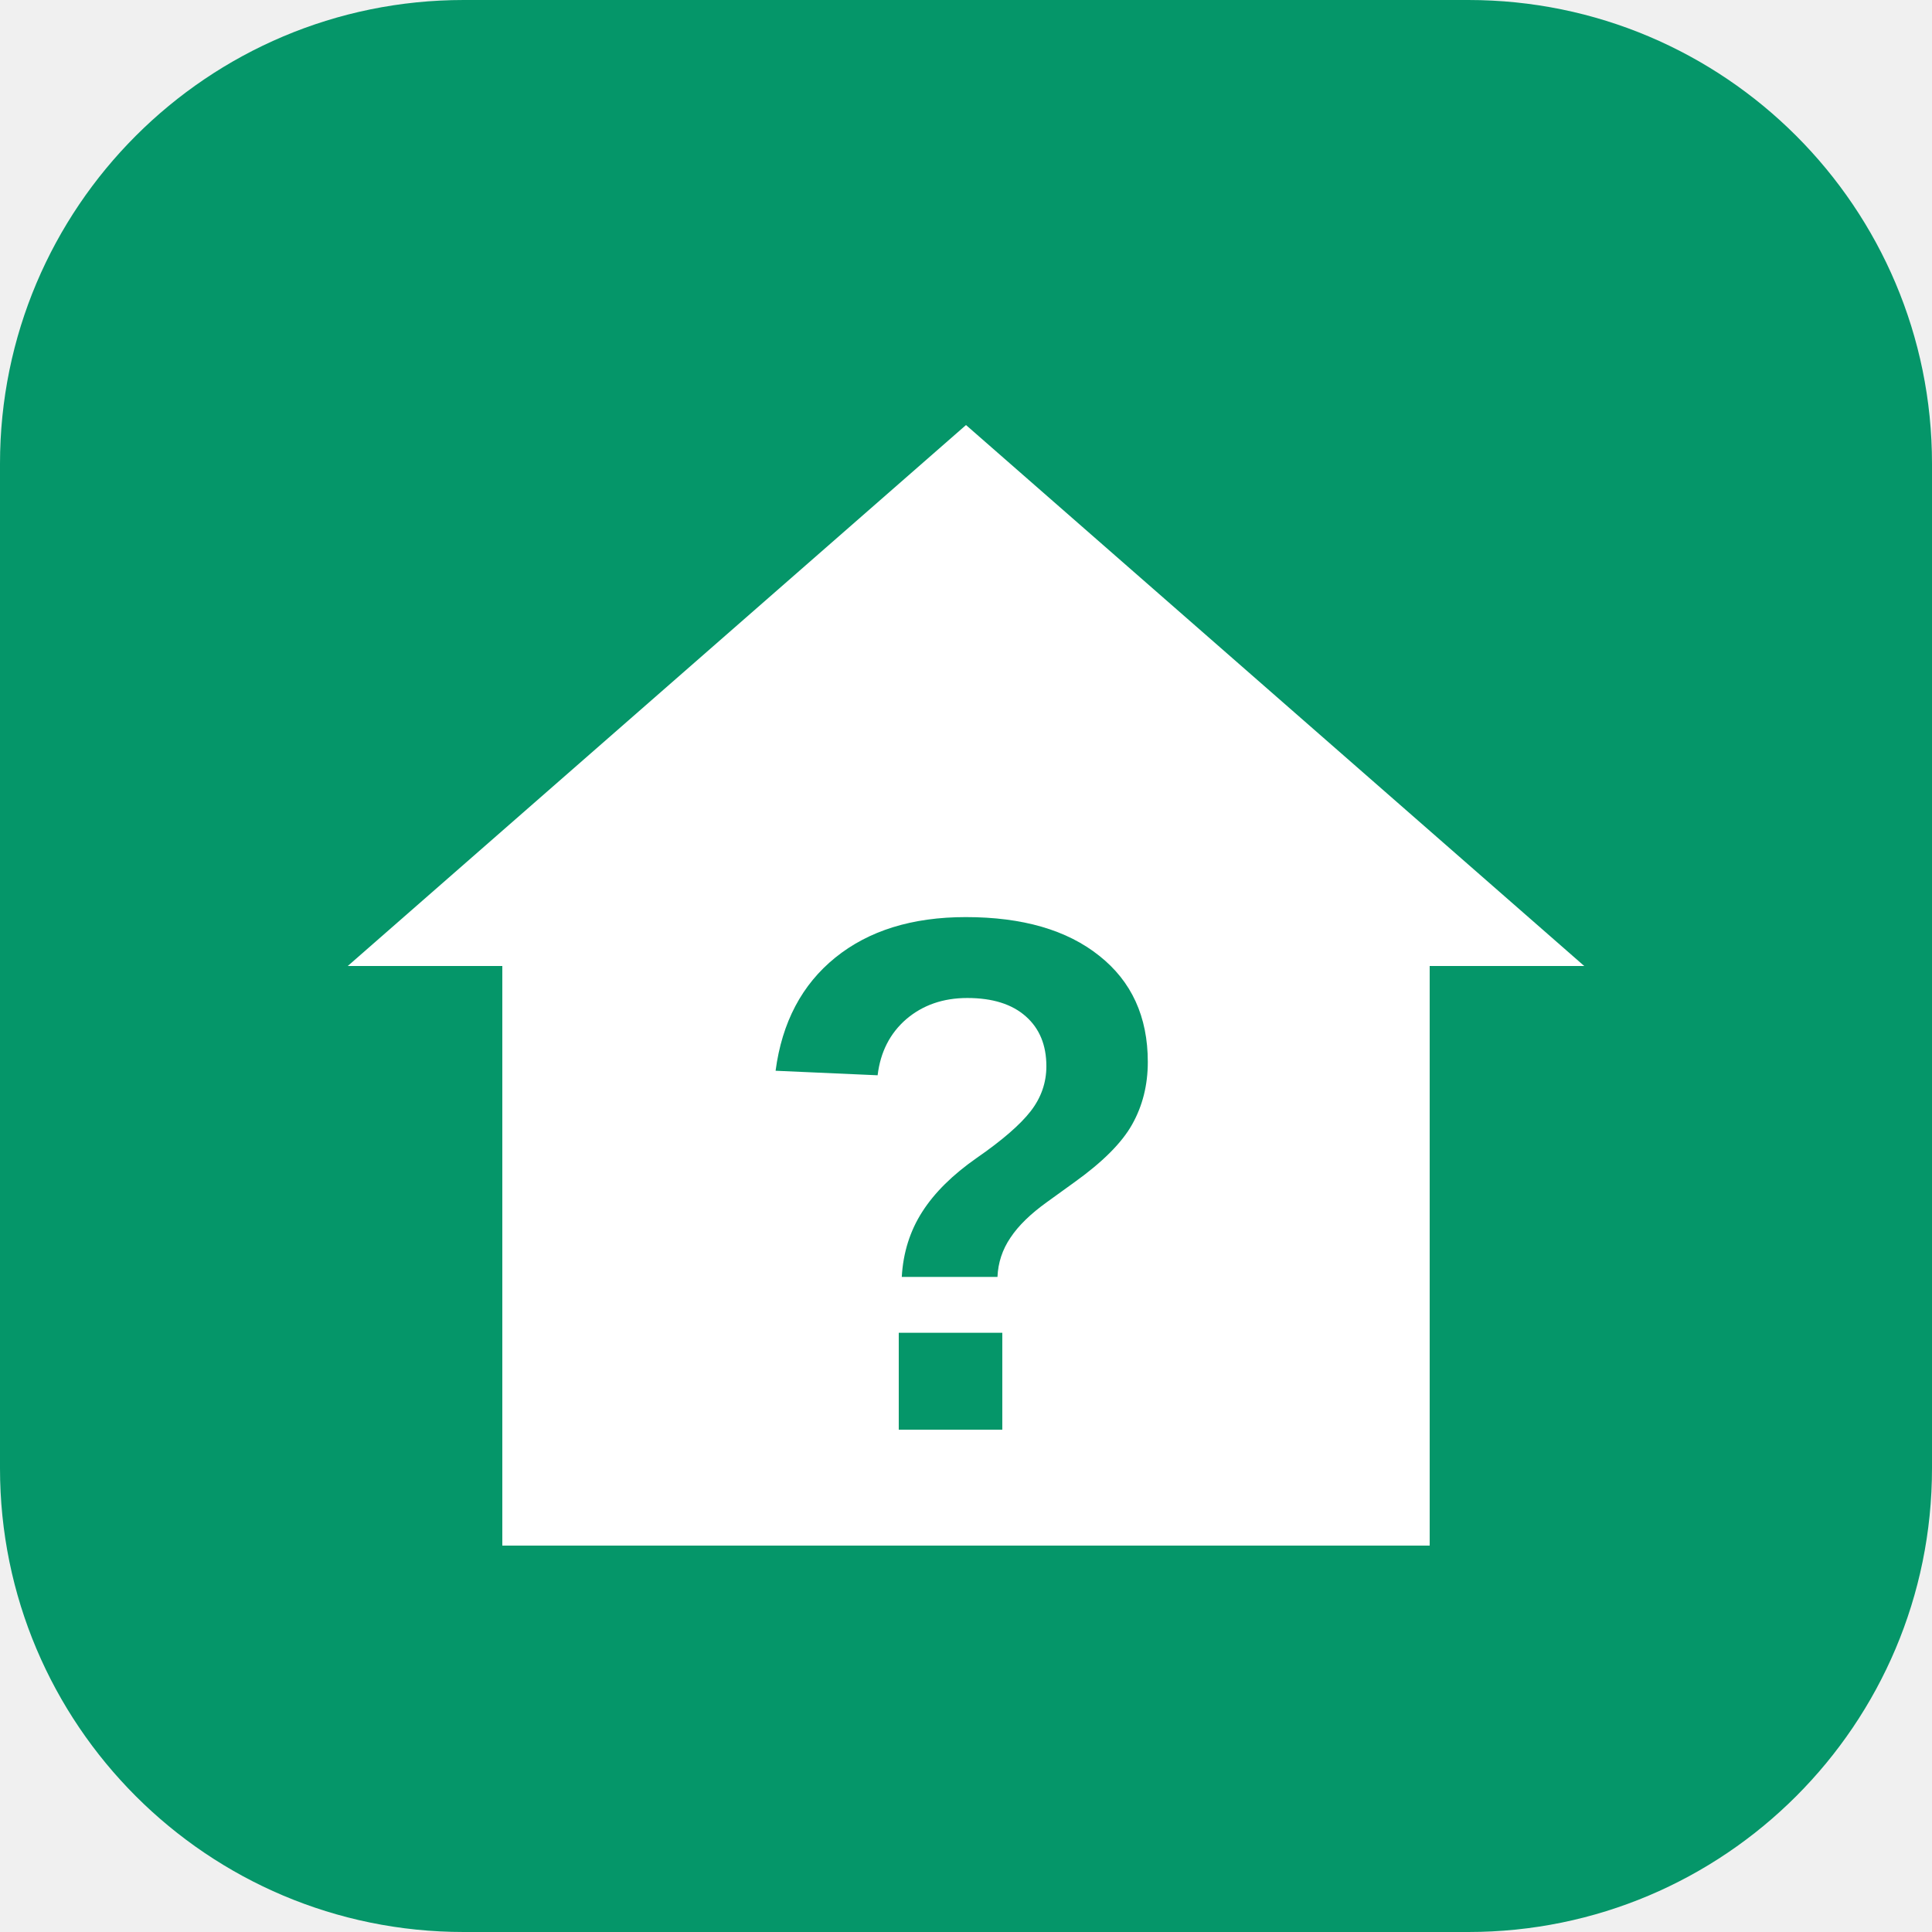
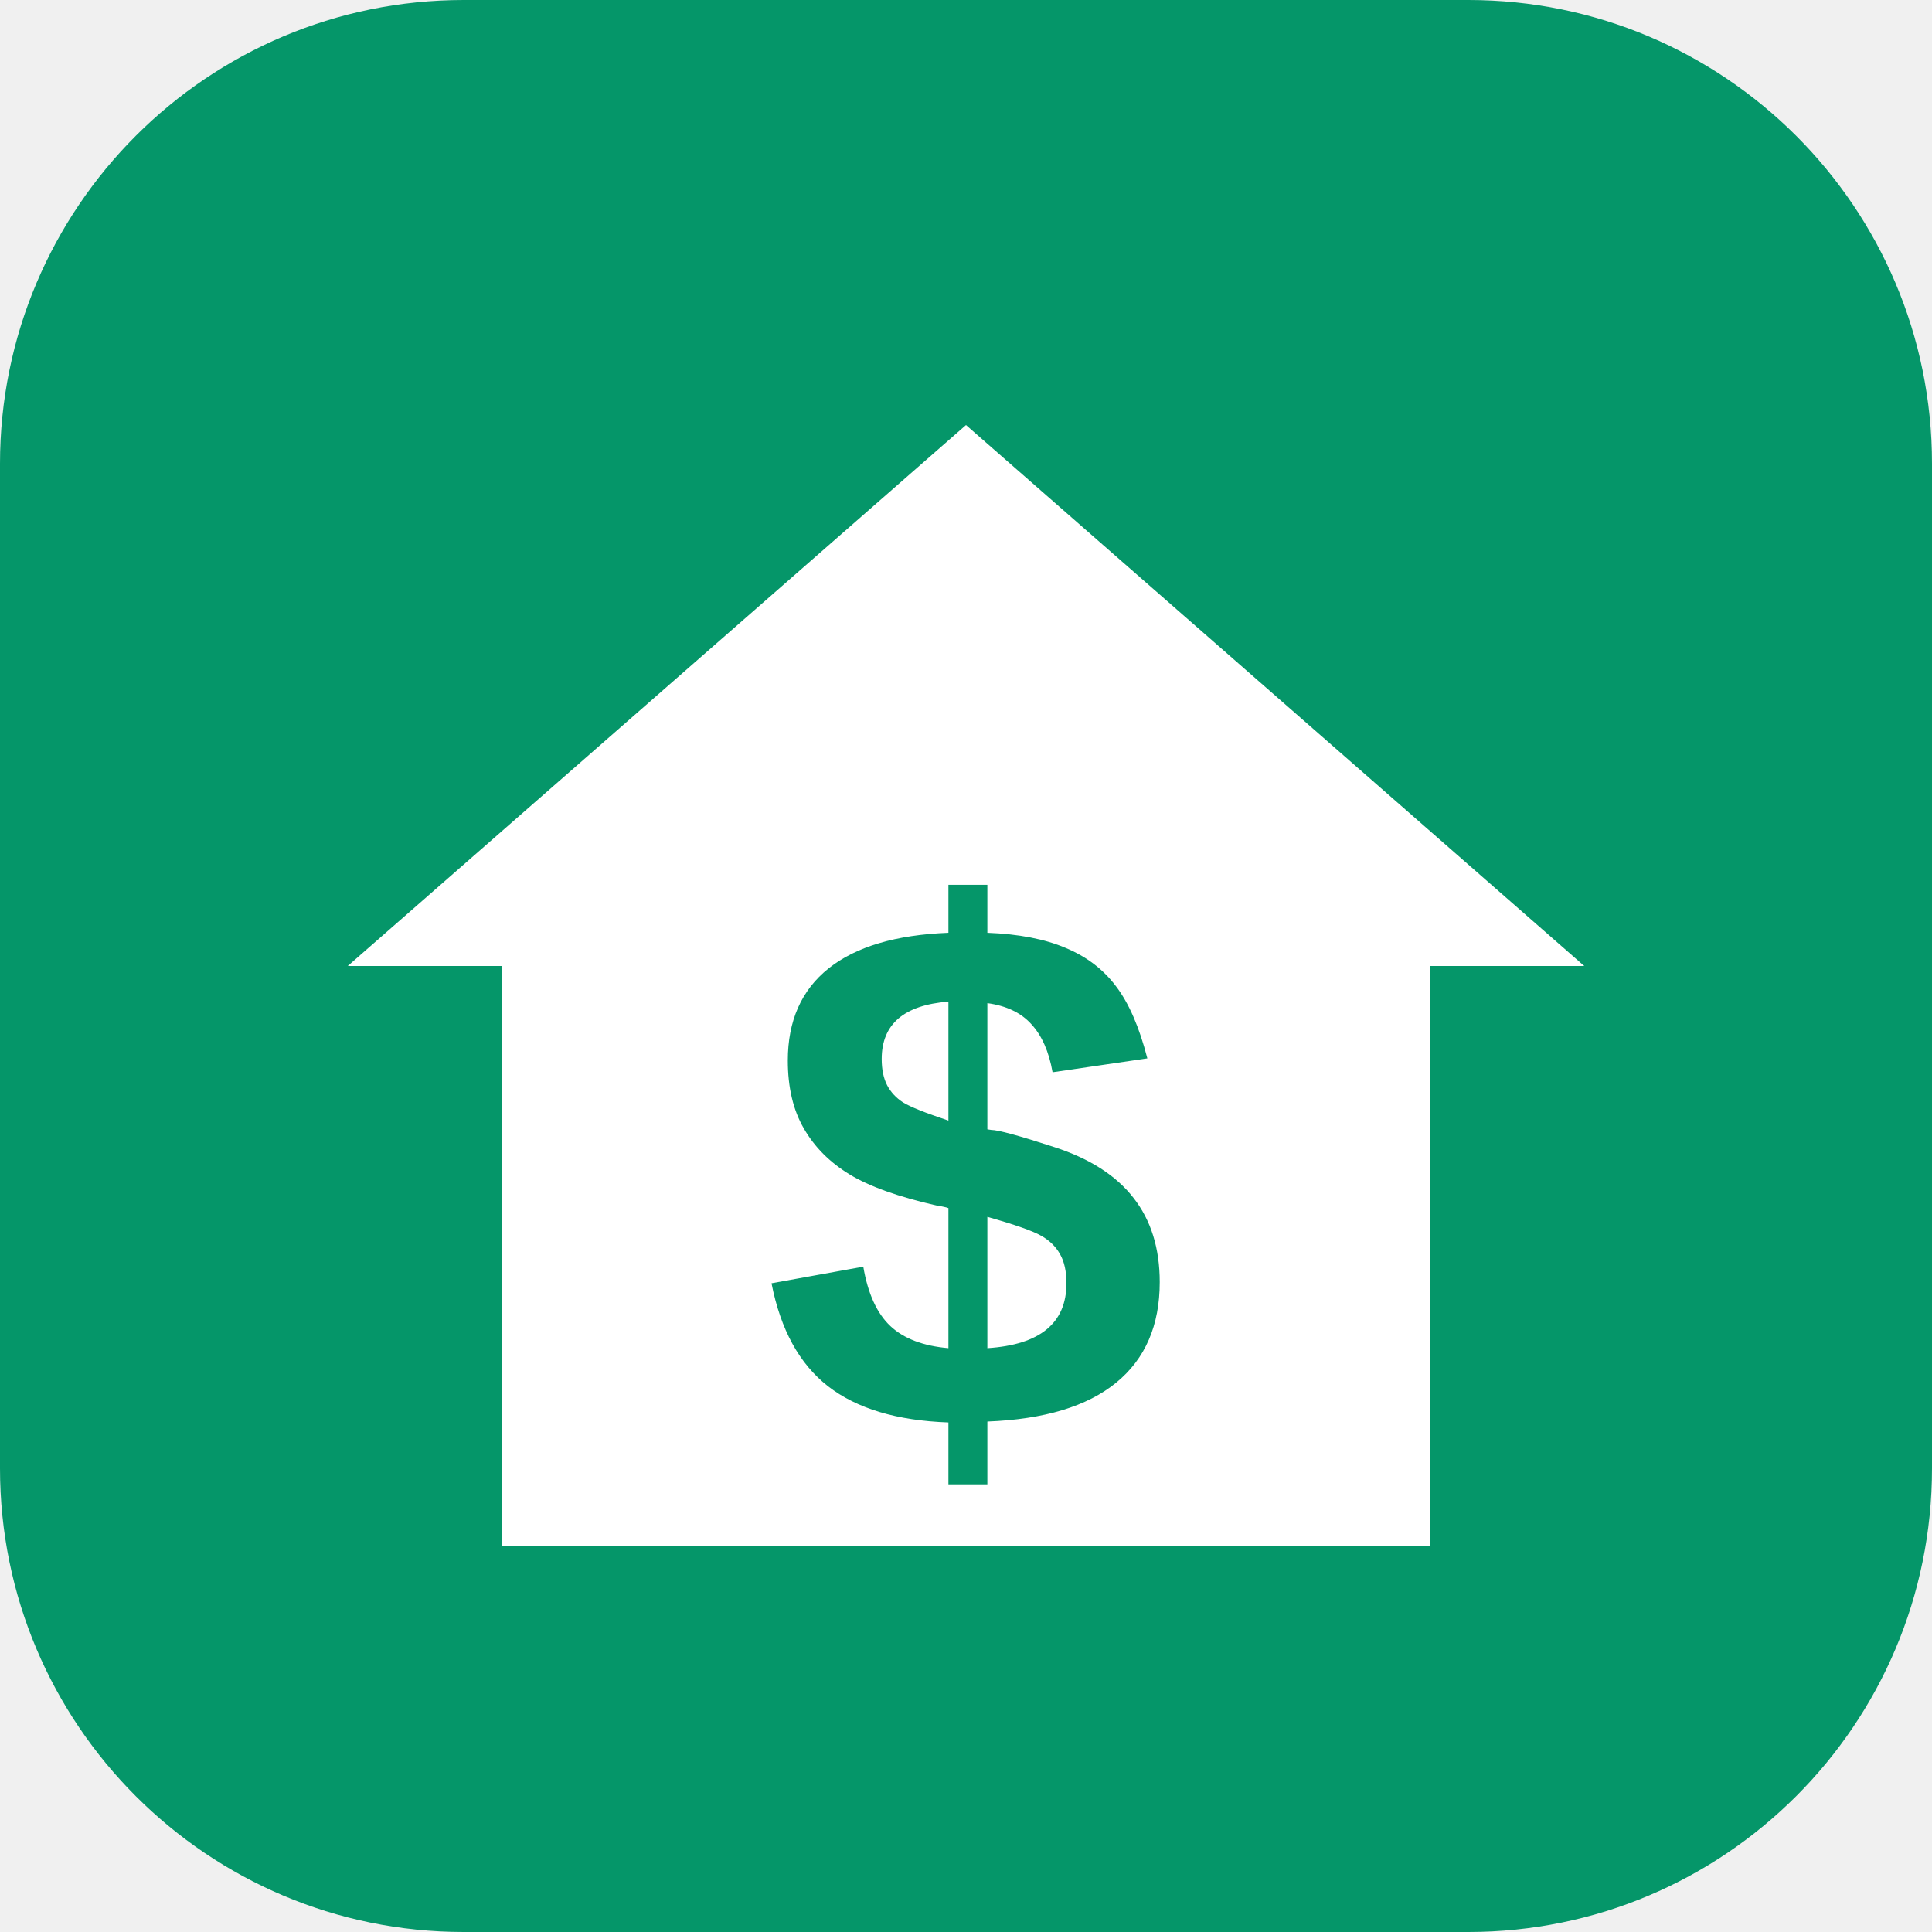
<svg xmlns="http://www.w3.org/2000/svg" viewBox="0 0 100 100">
  <rect width="100" height="100" rx="24" fill="#059669" />
  <path d="M50 22 L82 50 H74 V80 H26 V50 H18 Z" fill="#ffffff" />
-   <text x="50" y="74" text-anchor="middle" font-family="Arial, Helvetica, sans-serif" font-size="38" font-weight="bold" fill="#059669">?</text>
+   <text x="50" y="74" text-anchor="middle" font-family="Arial, Helvetica, sans-serif" font-size="38" font-weight="bold" fill="#059669">$</text>
</svg>
